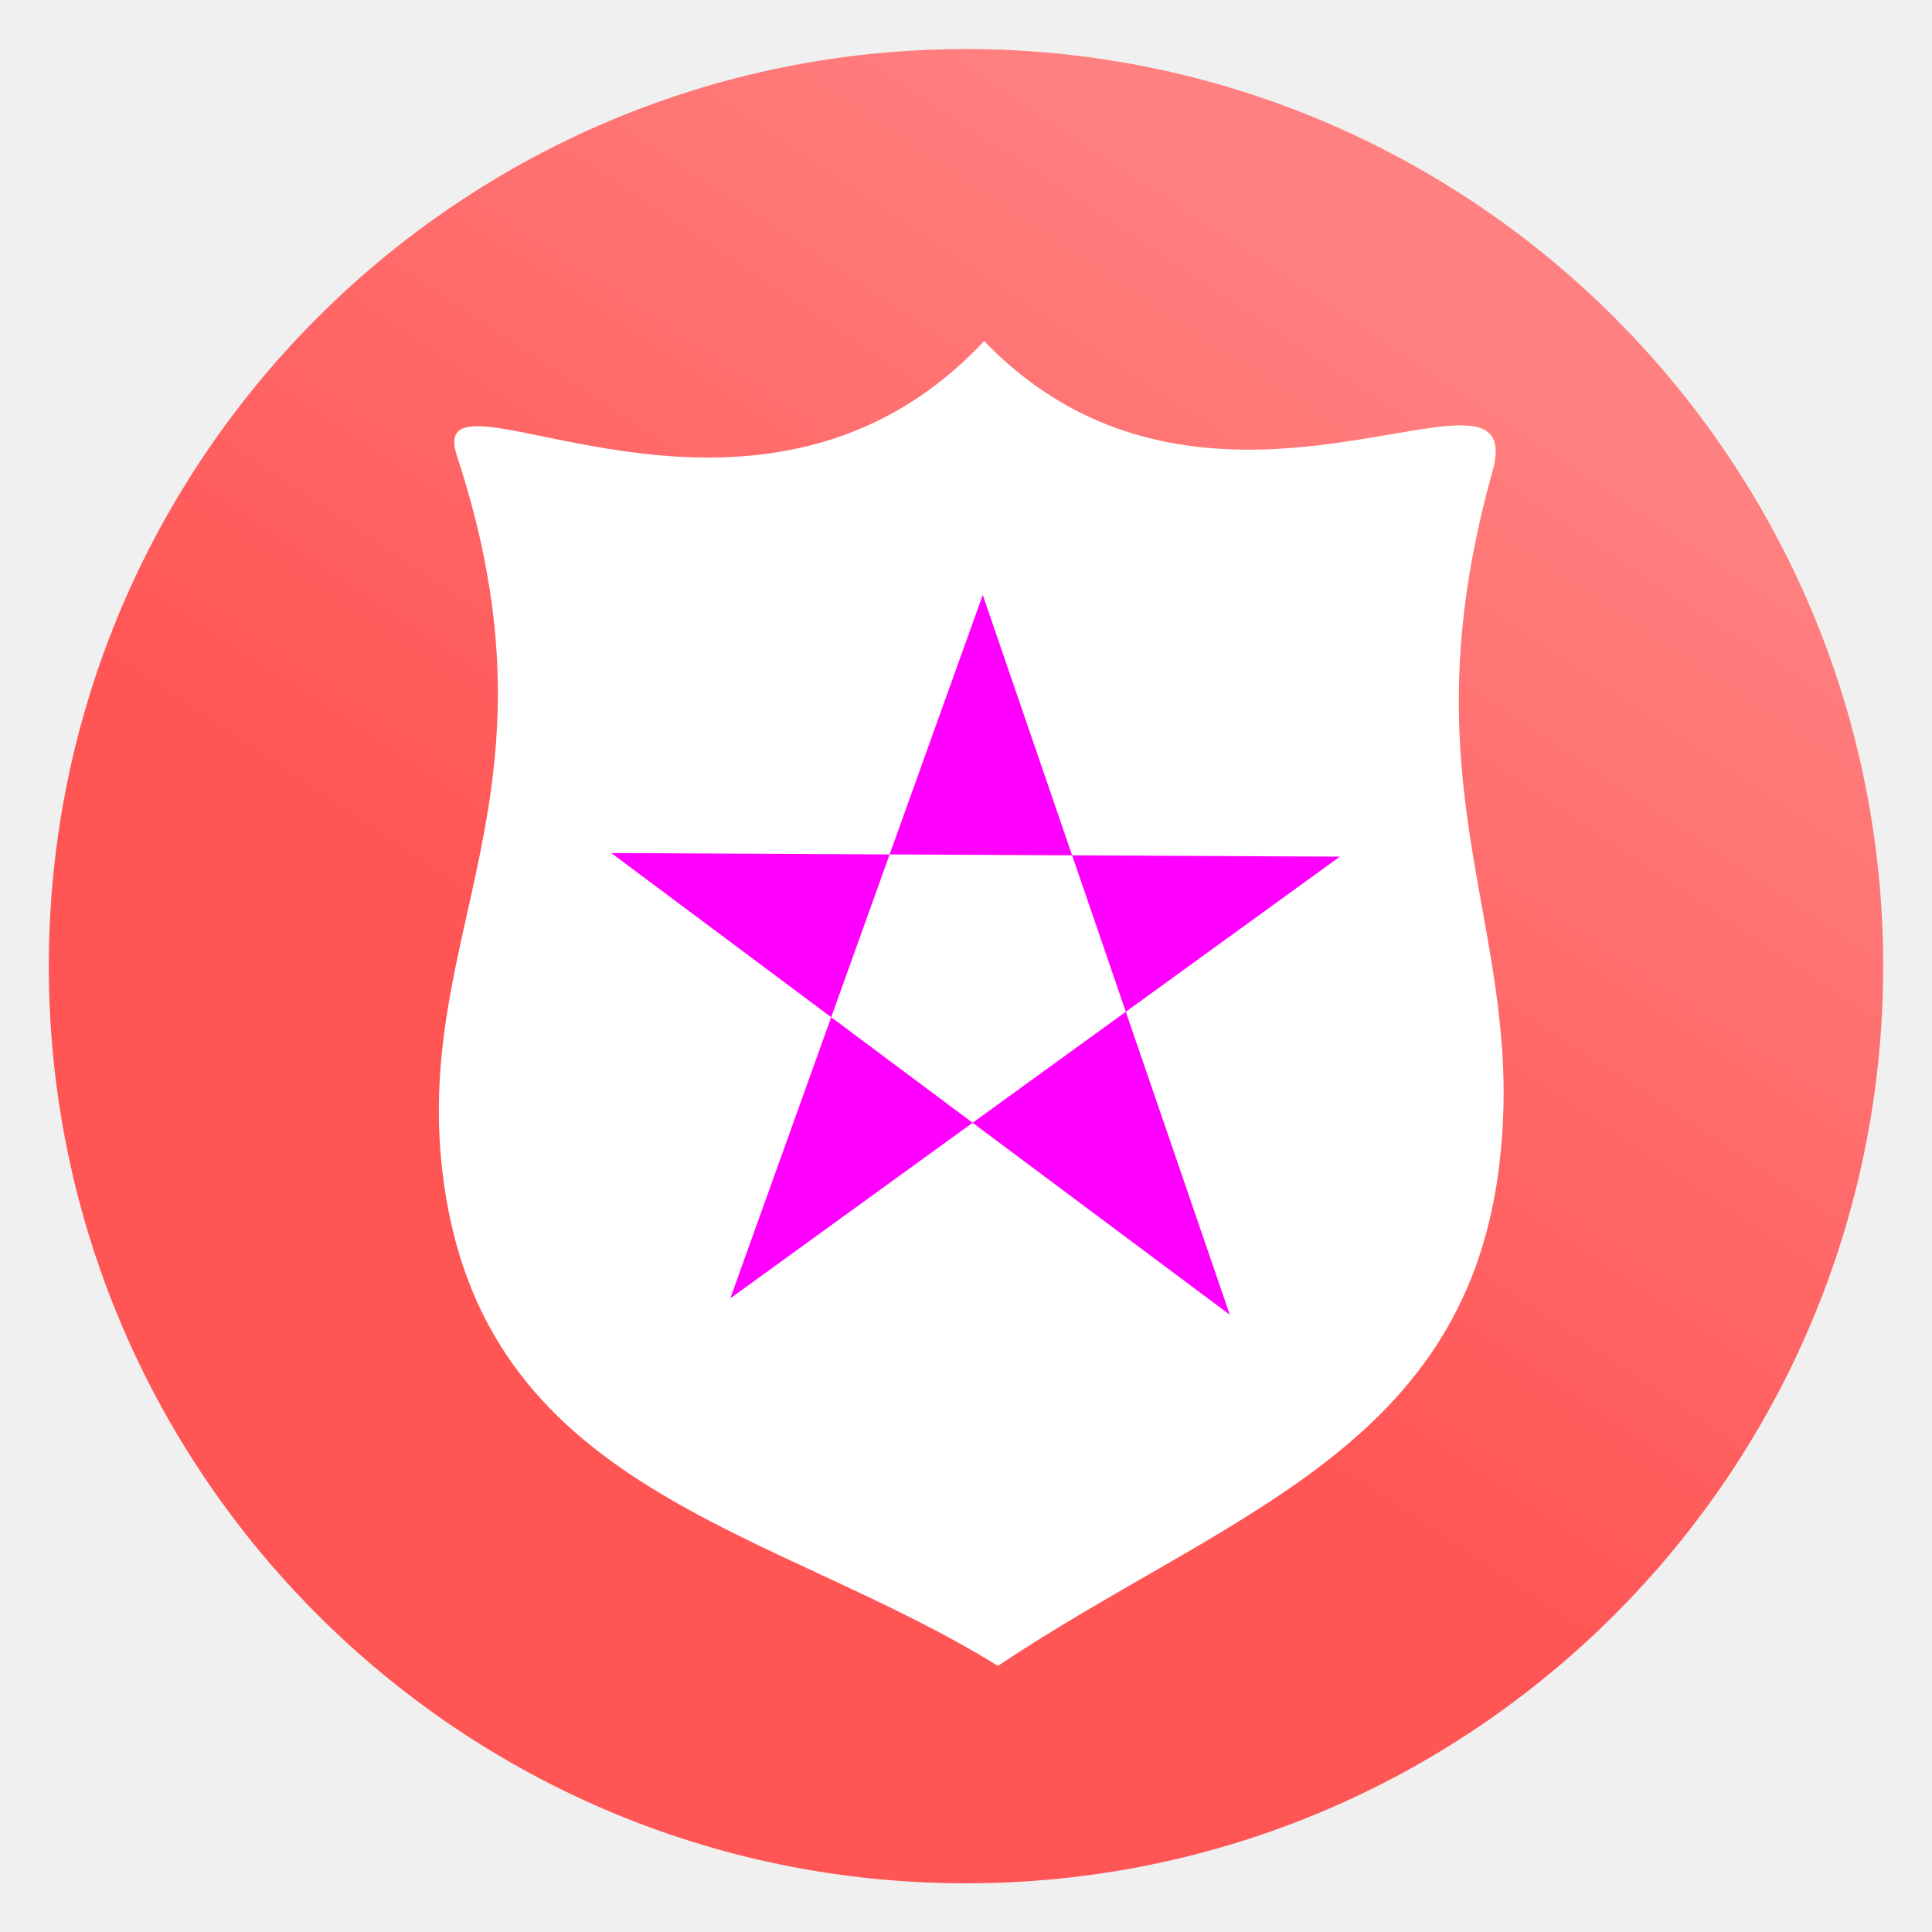
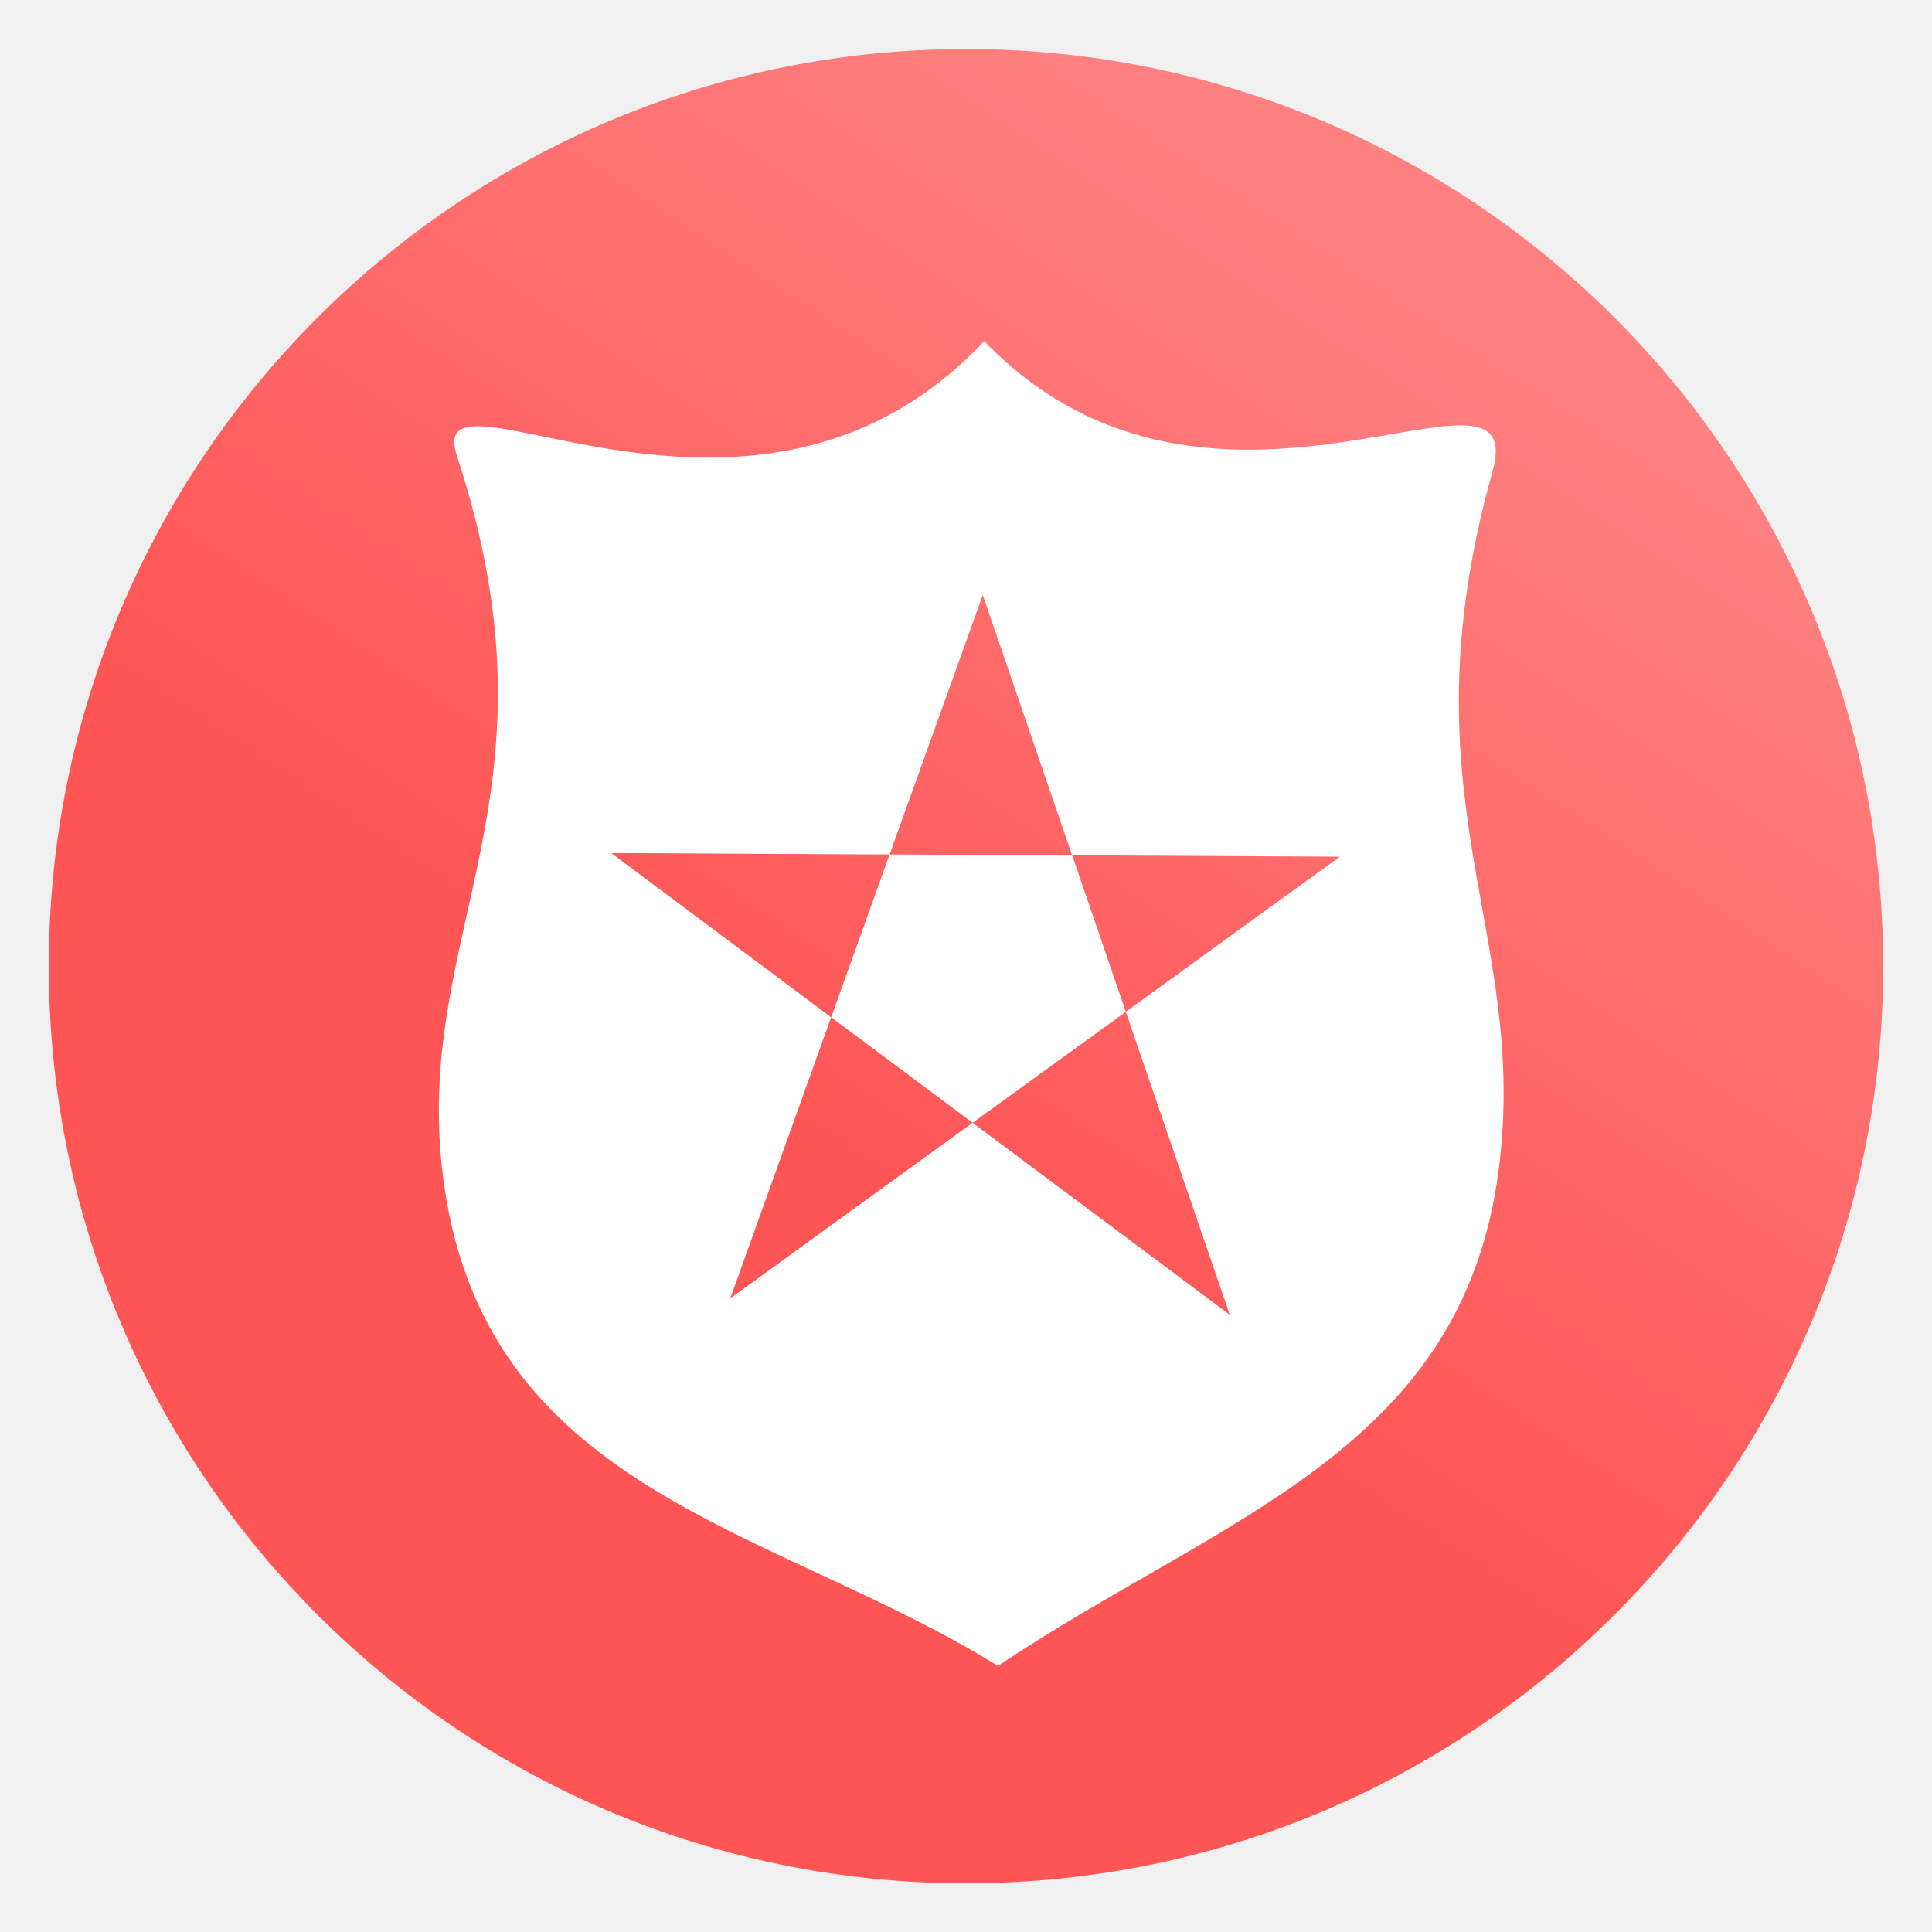
<svg xmlns="http://www.w3.org/2000/svg" version="1.1" viewBox="0 0 64 64">
  <defs>
-     <linearGradient id="officeGradient" x1="29.5" x2="44.125" y1="1025.5" y2="1003.4" gradientTransform="matrix(1.2884,0,0,1.2905,-9.225,-1284.7)" gradientUnits="userSpaceOnUse">
+     <linearGradient id="innoGrad" x1="29.5" x2="44.125" y1="1025.5" y2="1003.4" gradientTransform="matrix(1.2884,0,0,1.2905,-9.225,-1284.7)" gradientUnits="userSpaceOnUse">
      <stop stop-color="#f55" offset="0" />
      <stop stop-color="#ff8080" offset="1" />
    </linearGradient>
  </defs>
-   <g fill-rule="evenodd">
-     <ellipse cx="32" cy="32.006" rx="30.383" ry="30.381" fill="url(#officeGradient)" />
-     <path d="m49.639 38.8c-1.229 9.288-9.134 11.409-16.583 16.384-7.487-4.644-17.189-5.723-18.407-16.428-0.91-7.988 4.17-12.479 0.486-23.658-1.175-3.566 9.804 4.384 17.466-3.8 7.575 7.86 18.14-0.328 16.836 4.329-3.05 10.898 1.256 15.201 0.202 23.173z" fill="#fff" />
-     <path d="m32.555 19.708-8.363 23.302 20.192-14.632-24.135-0.12 20.49 15.295z" fill="#f0f" />
-   </g>
+   <ellipse cx="32" cy="32.006" rx="30.383" ry="30.381" fill="url(#innoGrad)" fill-rule="evenodd" />
+   <path d="m32.602 11.299c-7.662 8.184-18.642 0.233-17.467 3.799 3.684 11.179-1.396 15.67-0.486 23.658 1.218 10.705 10.921 11.784 18.408 16.428 7.449-4.975 15.353-7.095 16.582-16.383 1.054-7.972-3.251-12.276-0.201-23.174 1.304-4.657-9.261 3.532-16.836-4.328zm-0.047 8.408 2.961 8.627 8.869 0.045-7.092 5.137 3.445 10.037-8.52-6.359-8.027 5.816 3.342-9.312-7.285-5.439 9.221 0.047 3.086-8.598zm-3.086 8.598-1.935 5.393 4.686 3.496 5.074-3.678-1.777-5.182-6.047-0.029z" fill="#fff" fill-rule="evenodd" />
</svg>
